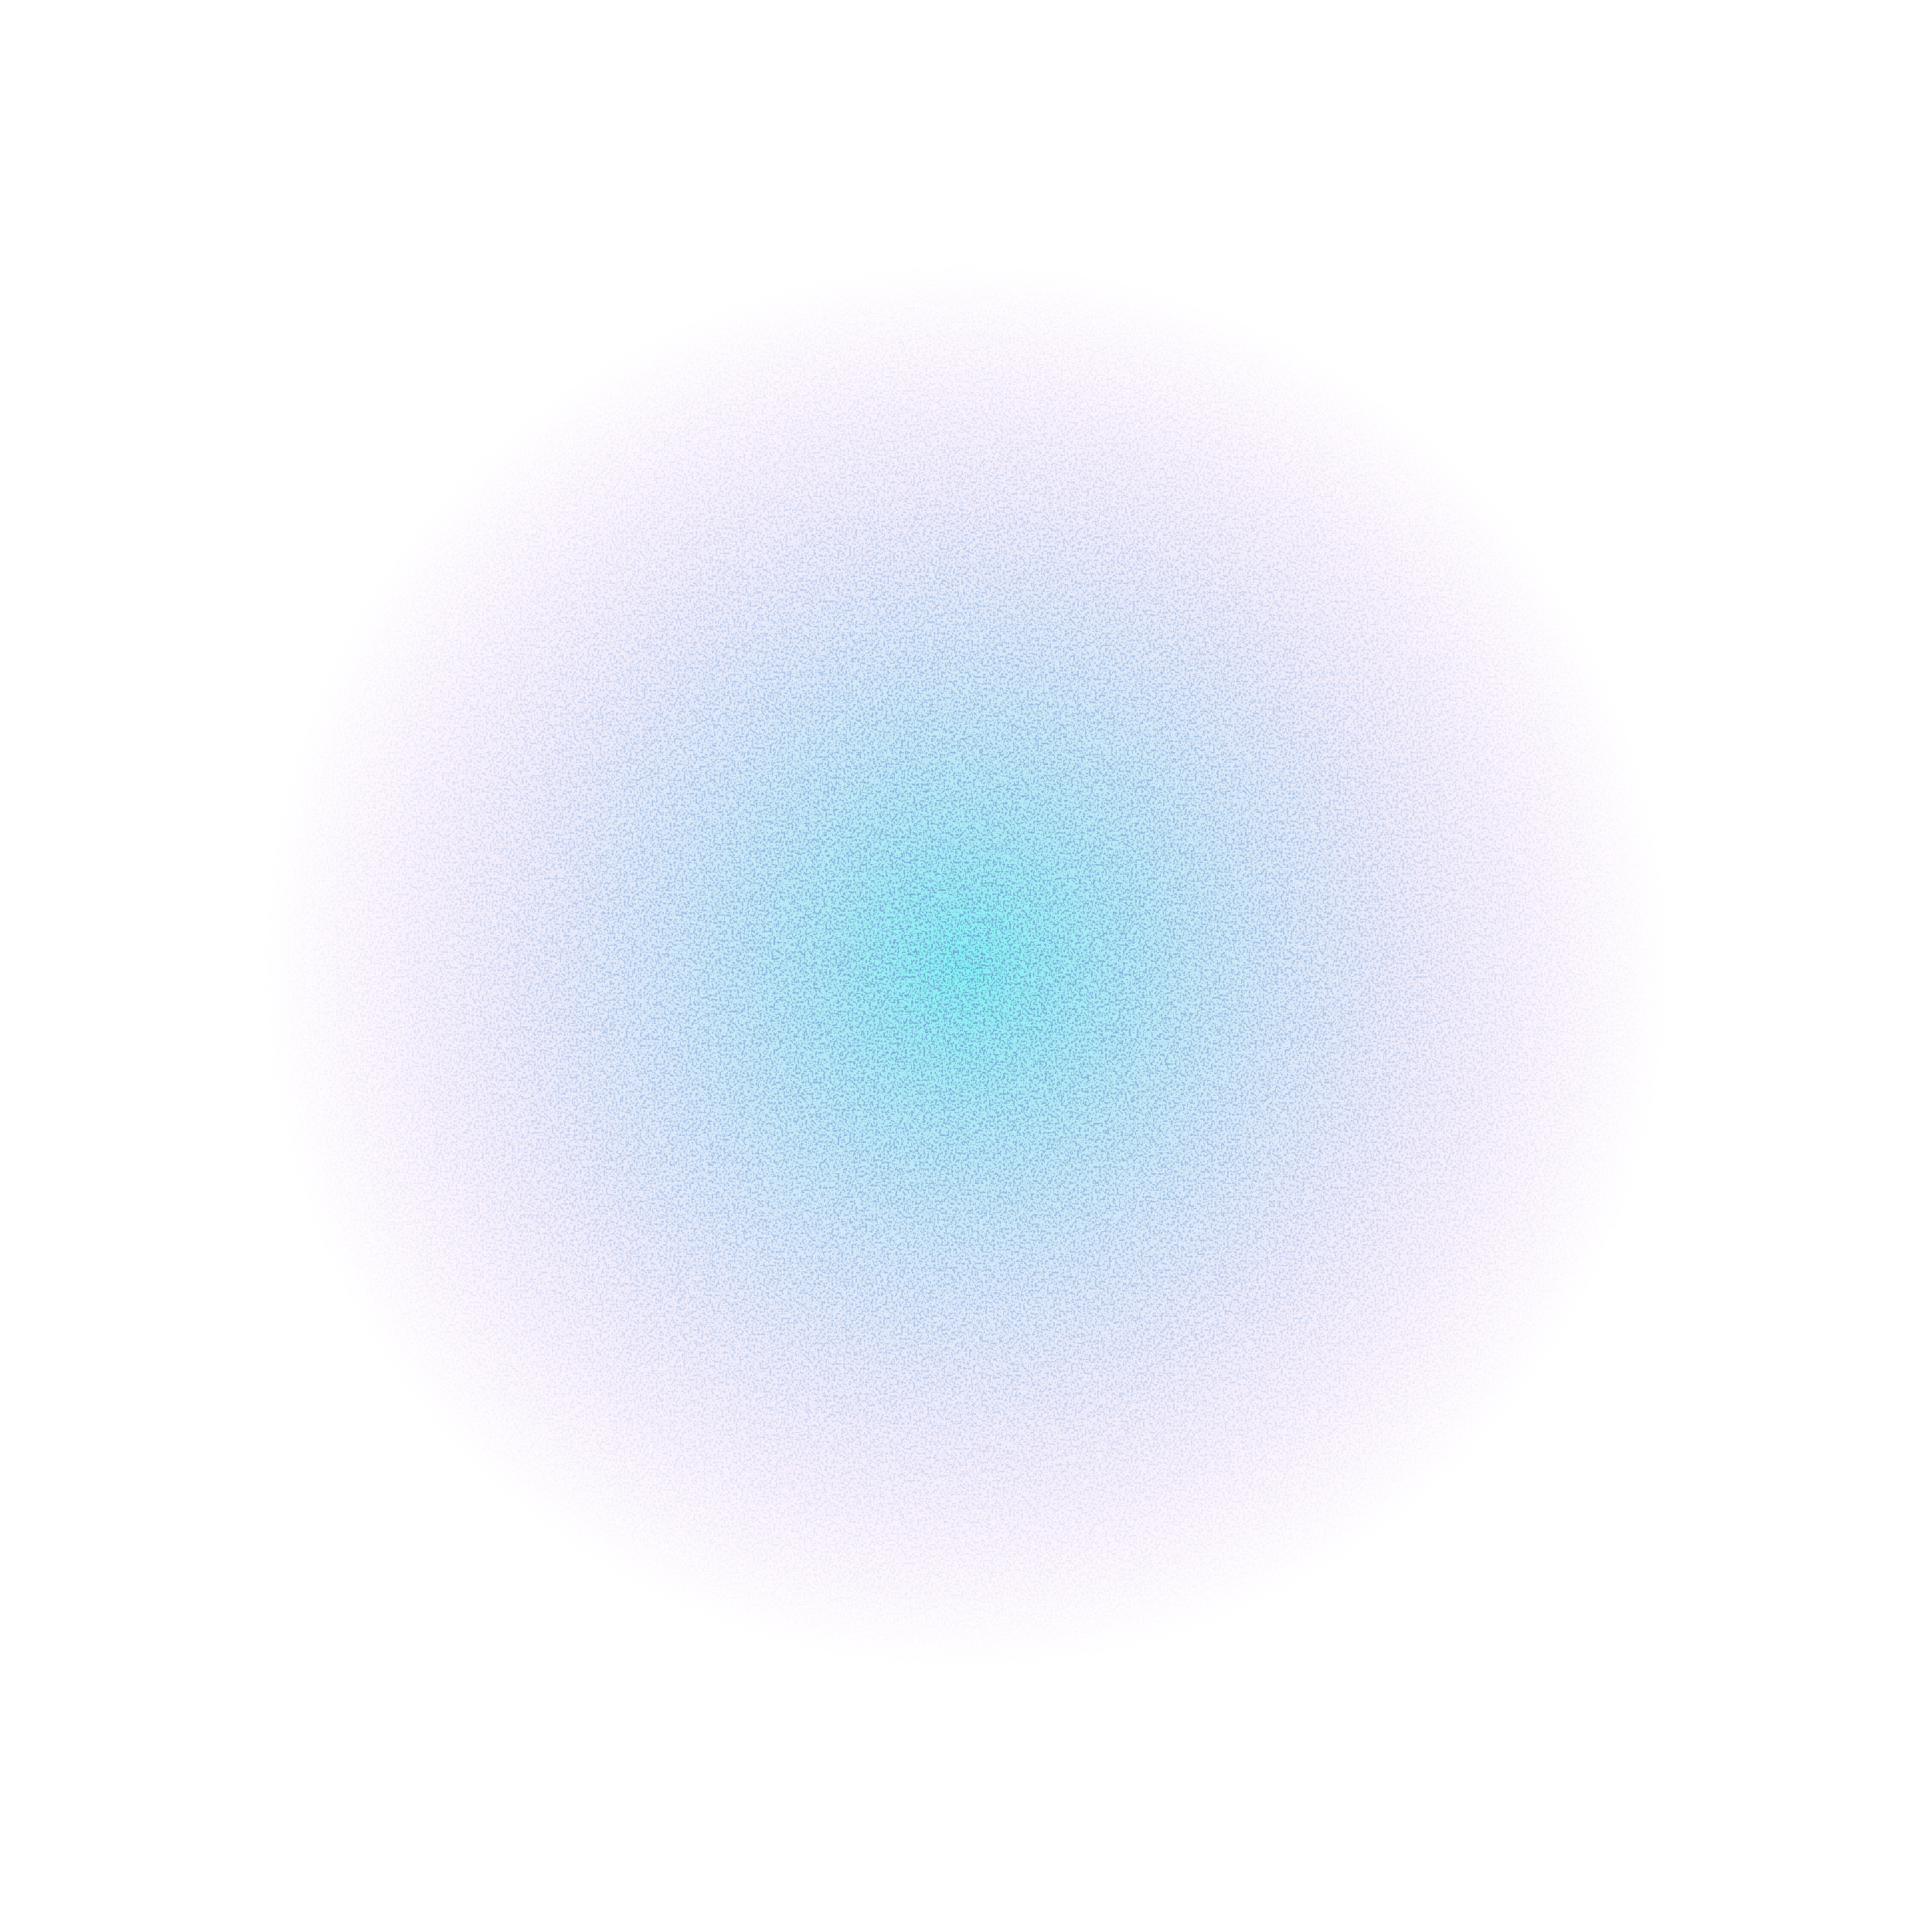
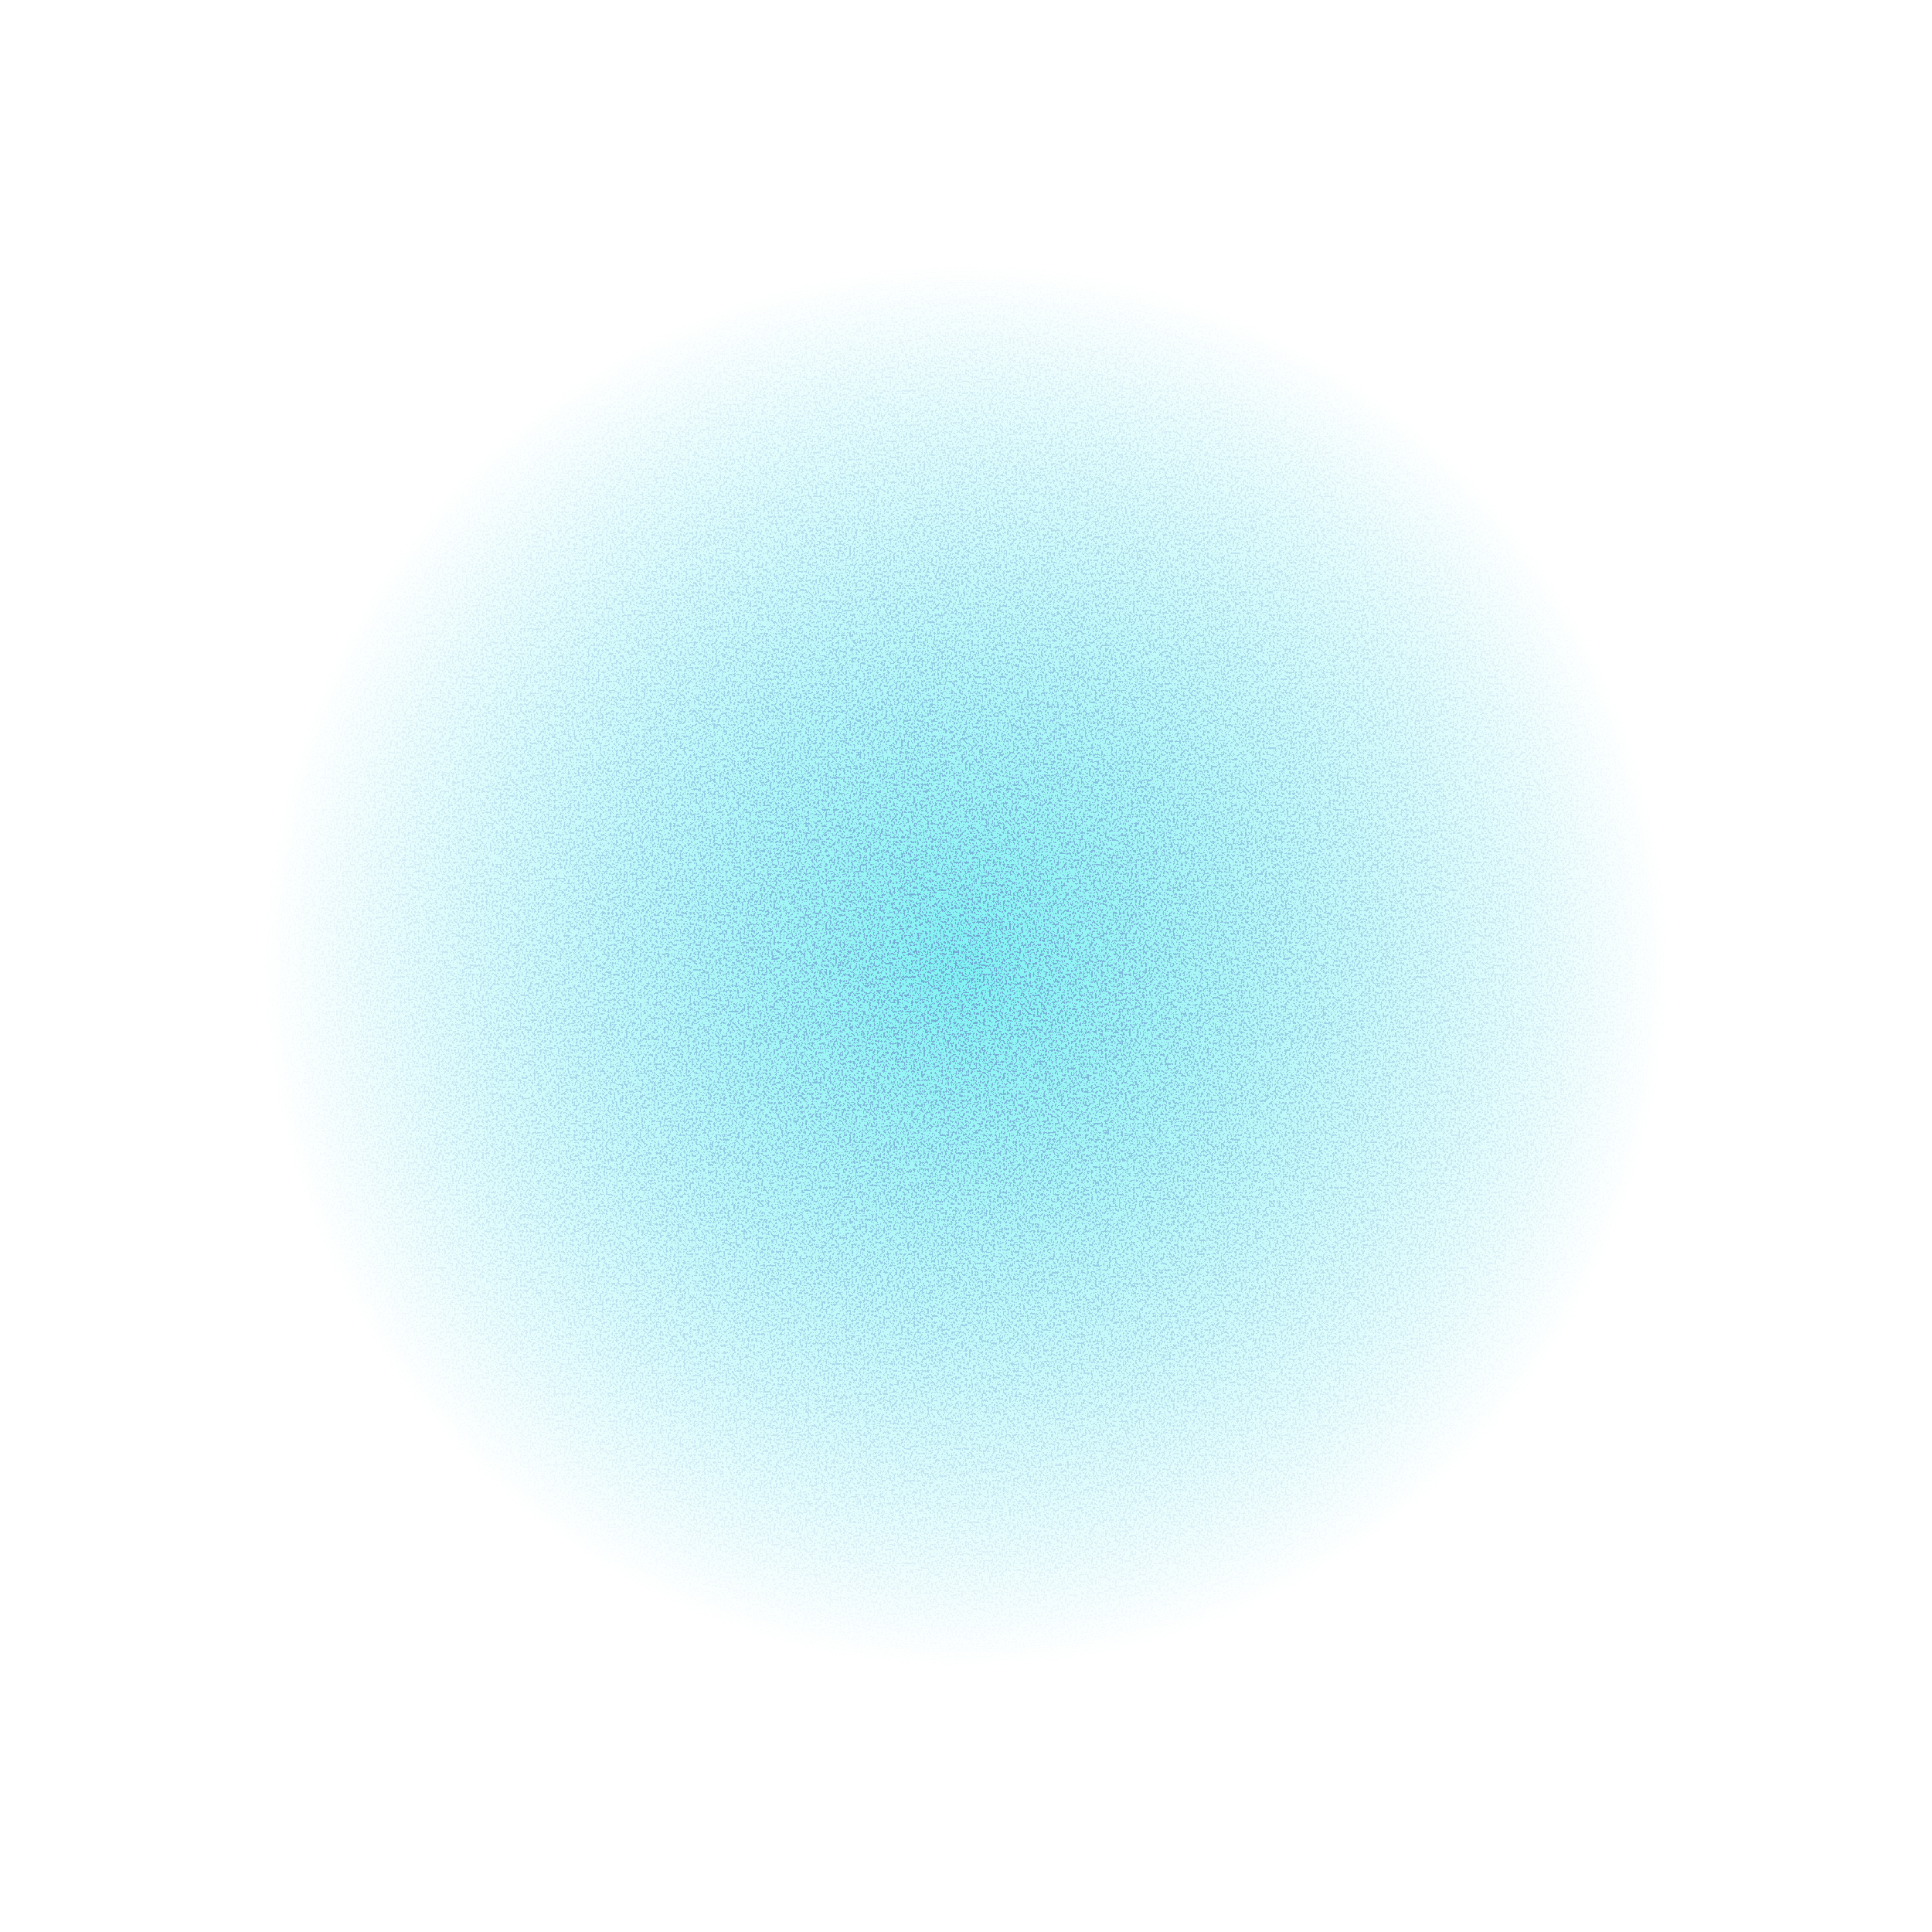
<svg xmlns="http://www.w3.org/2000/svg" preserveAspectRatio="none" overflow="visible" style="display: block;" width="454.566" height="454.566" viewBox="0 0 454.566 454.566" fill="none">
  <g id="Ellipse 264" filter="url(#filter0_n_0_139)">
    <circle cx="227.283" cy="227.283" r="227.283" fill="url(#paint0_radial_0_139)" />
  </g>
  <defs>
    <filter id="filter0_n_0_139" x="0" y="0" width="454.566" height="454.566" filterUnits="userSpaceOnUse" color-interpolation-filters="sRGB">
      <feFlood flood-opacity="0" result="BackgroundImageFix" />
      <feBlend mode="normal" in="SourceGraphic" in2="BackgroundImageFix" result="shape" />
      <feTurbulence type="fractalNoise" baseFrequency="2.128 1.856" stitchTiles="stitch" numOctaves="3" result="noise" seed="6293" />
      <feColorMatrix in="noise" type="luminanceToAlpha" result="alphaNoise" />
      <feComponentTransfer in="alphaNoise" result="coloredNoise1">
        <feFuncA type="discrete" tableValues="0 0 0 0 1 1 1 1 1 1 1 1 1 1 1 1 1 1 1 1 1 1 1 1 1 1 1 1 1 1 1 1 1 1 1 1 1 1 1 1 1 1 1 1 1 0 0 0 0 0 0 0 0 0 0 0 0 0 0 0 0 0 0 0 0 0 0 0 0 0 0 0 0 0 0 0 0 0 0 0 0 0 0 0 0 0 0 0 0 0 0 0 0 0 0 0 0 0 0 0 " />
      </feComponentTransfer>
      <feComposite operator="in" in2="shape" in="coloredNoise1" result="noise1Clipped" />
      <feFlood flood-color="rgba(111, 150, 206, 0.84)" result="color1Flood" />
      <feComposite operator="in" in2="noise1Clipped" in="color1Flood" result="color1" />
      <feMerge result="effect1_noise_0_139">
        <feMergeNode in="shape" />
        <feMergeNode in="color1" />
      </feMerge>
    </filter>
    <radialGradient id="paint0_radial_0_139" cx="0" cy="0" r="1" gradientUnits="userSpaceOnUse" gradientTransform="translate(227.283 227.283) rotate(46.9902) scale(165.606)">
      <stop stop-color="#7FF2F2" />
-       <stop offset="1" stop-color="#FFB5F6" stop-opacity="0" />
+       <stop offset="1" stop-color="#7FF2F2" stop-opacity="0" />
    </radialGradient>
  </defs>
</svg>
